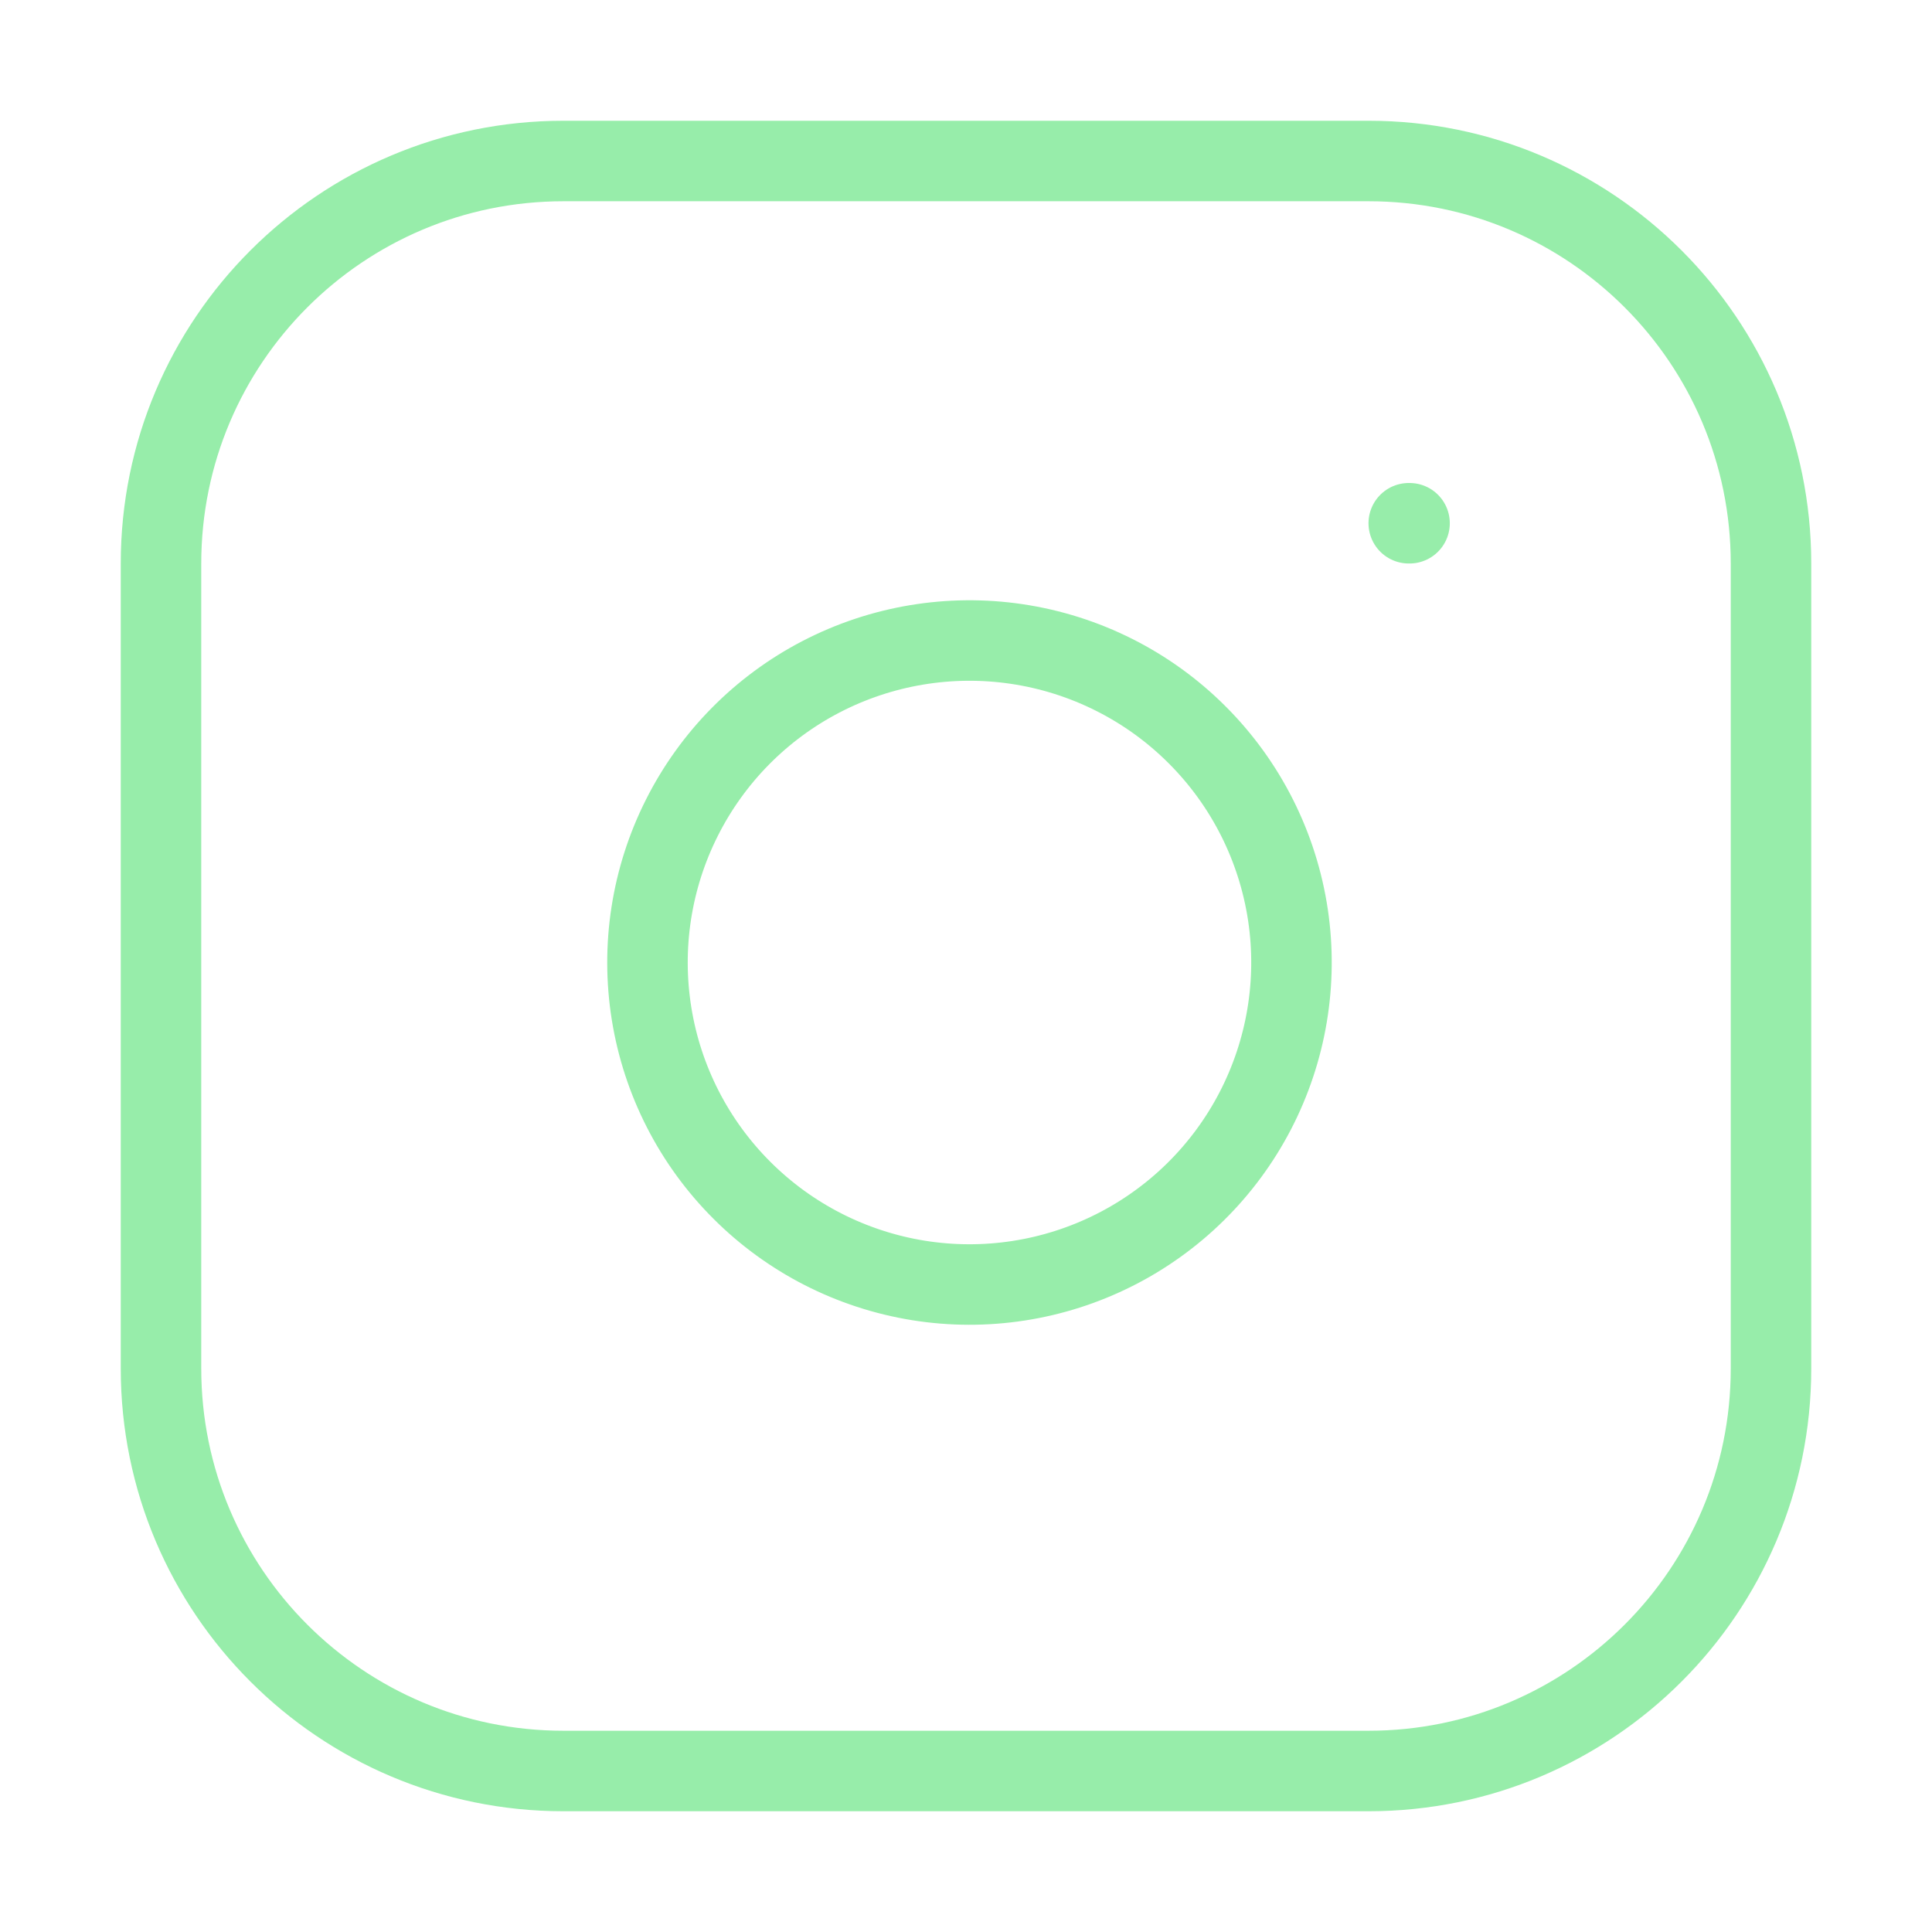
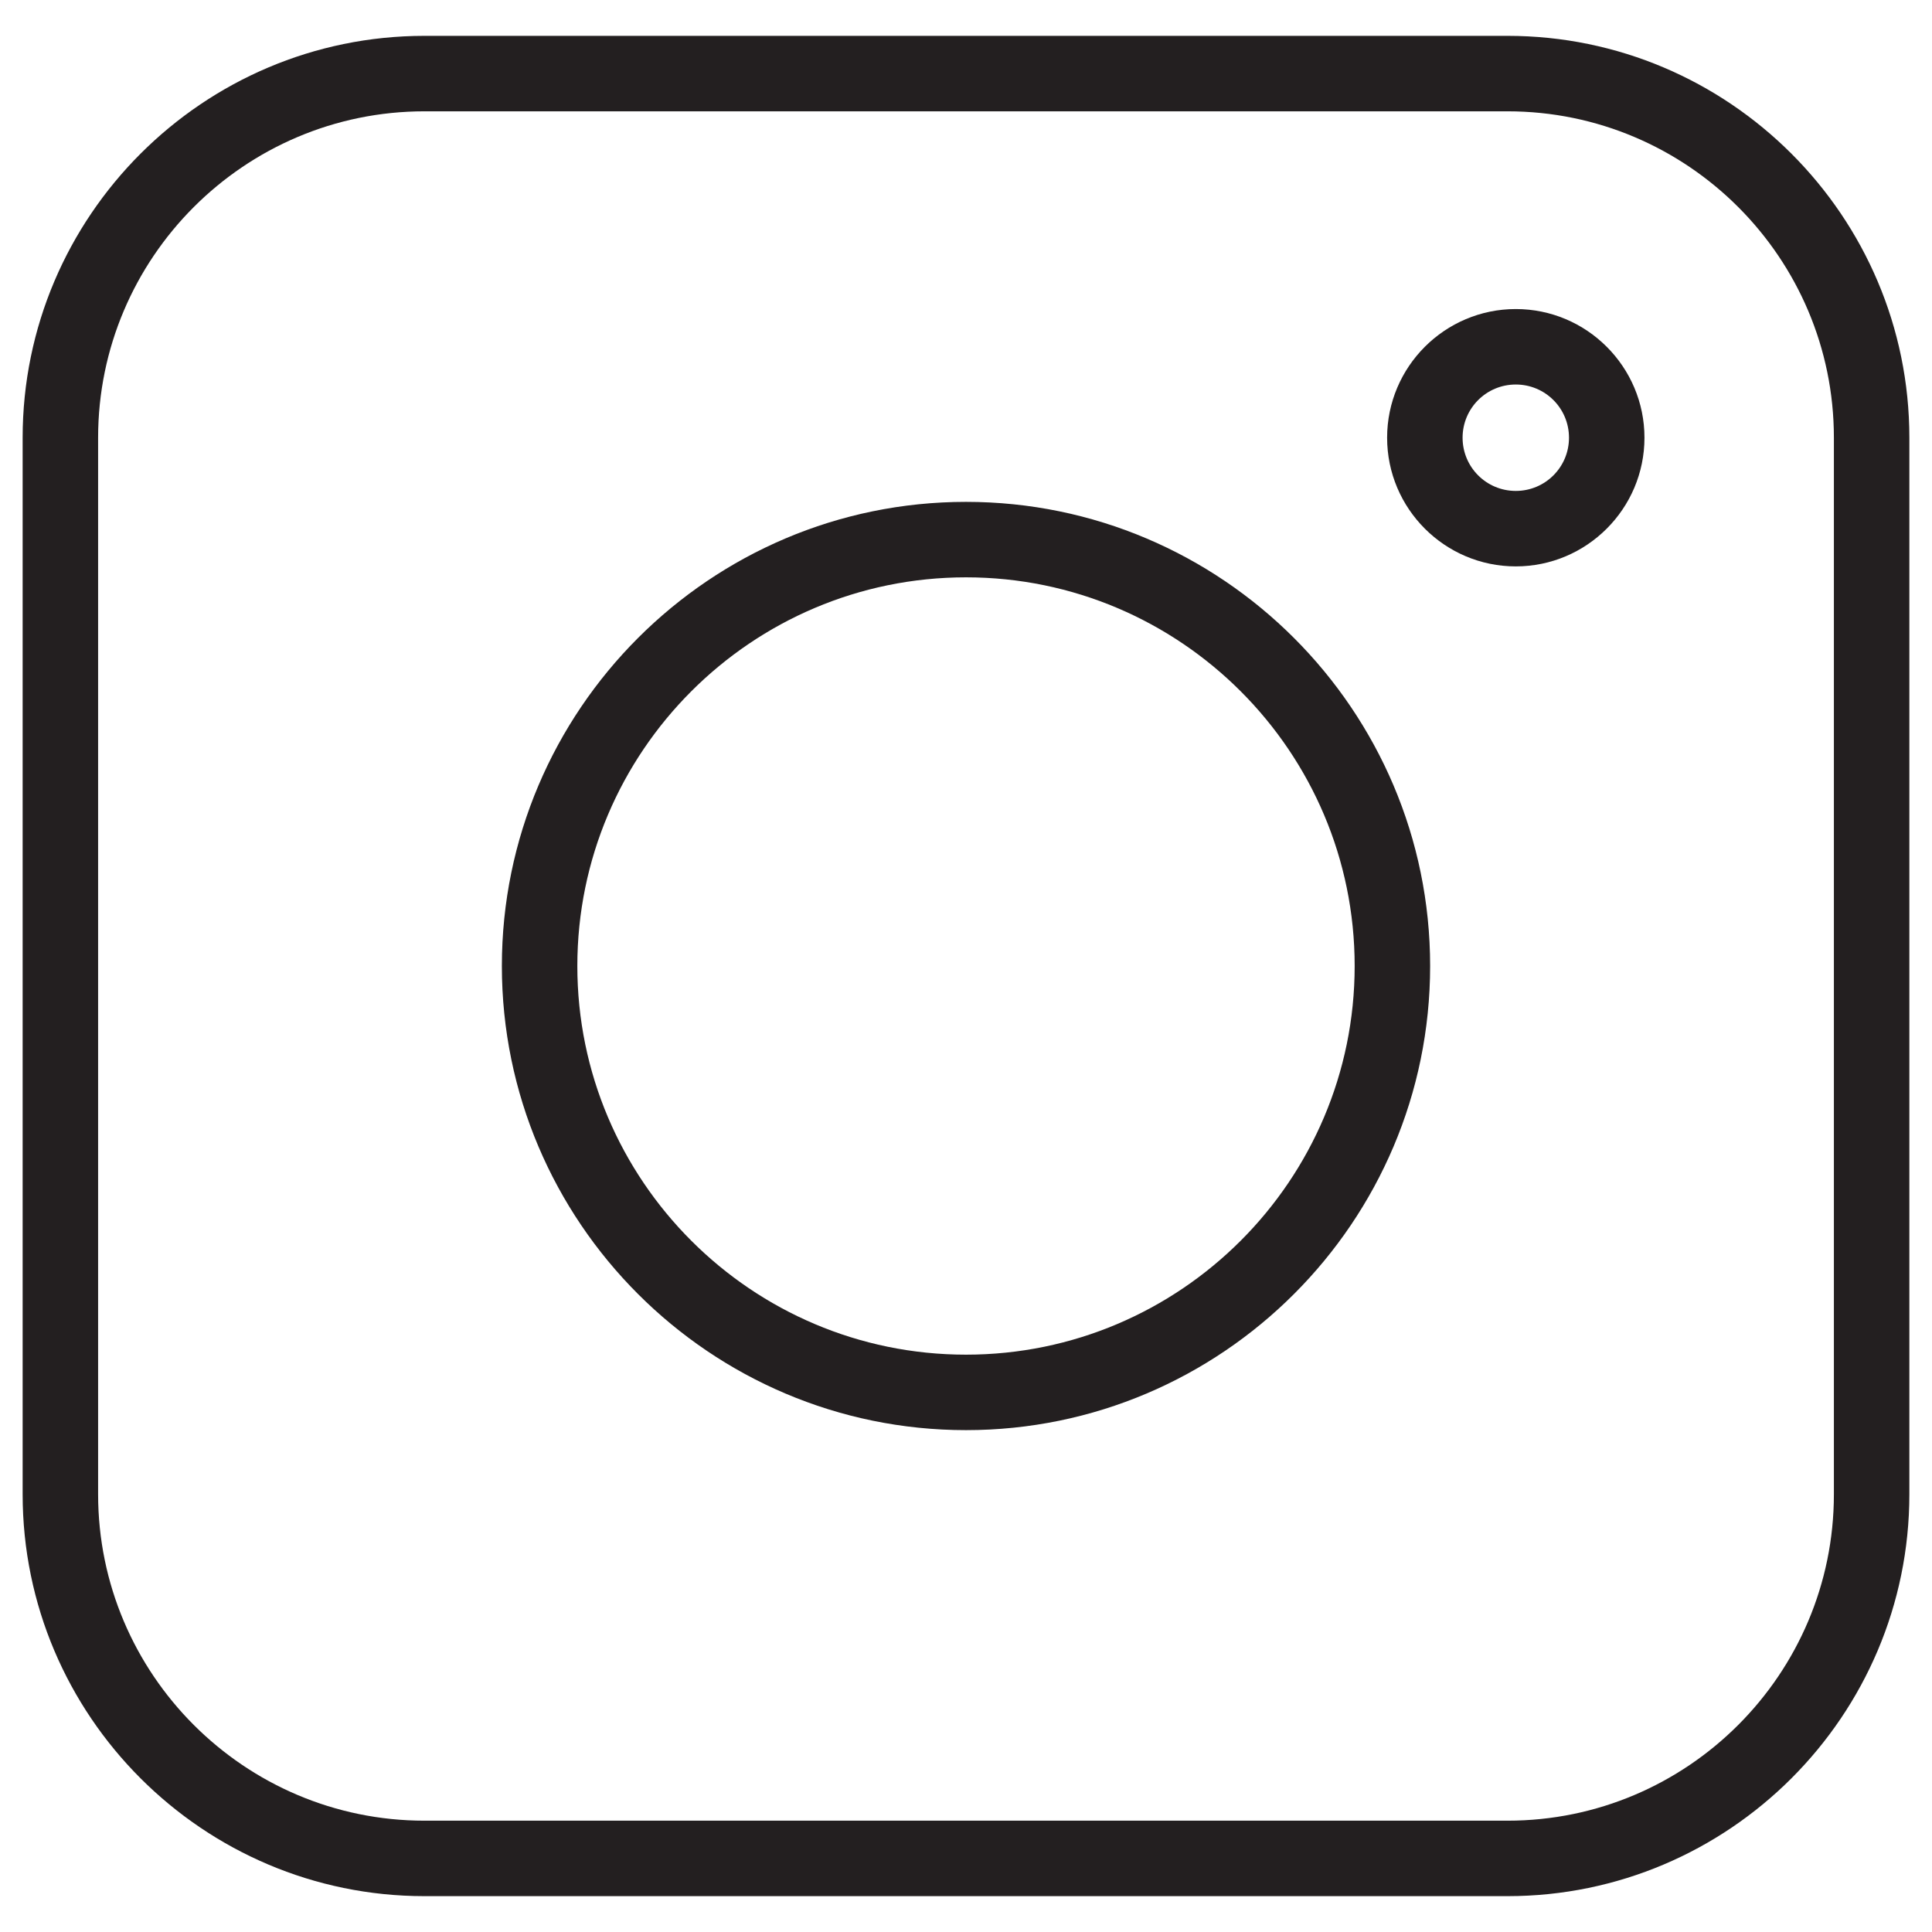
- <svg xmlns="http://www.w3.org/2000/svg" width="48" height="48" viewBox="0 0 48 48" fill="none">
-   <path d="M34 4H14C8.477 4 4 8.477 4 14V34C4 39.523 8.477 44 14 44H34C39.523 44 44 39.523 44 34V14C44 8.477 39.523 4 34 4Z" stroke="#97EDAA" stroke-width="2" stroke-linecap="round" stroke-linejoin="round" />
-   <path d="M32 22.74C32.247 24.404 31.962 26.104 31.187 27.598C30.412 29.092 29.186 30.303 27.683 31.059C26.18 31.816 24.477 32.079 22.816 31.812C21.154 31.544 19.619 30.76 18.43 29.57C17.24 28.381 16.455 26.846 16.188 25.184C15.921 23.523 16.184 21.82 16.941 20.317C17.697 18.814 18.908 17.587 20.402 16.812C21.895 16.038 23.595 15.753 25.26 16C26.958 16.252 28.53 17.043 29.743 18.257C30.957 19.47 31.748 21.042 32 22.74Z" stroke="#97EDAA" stroke-width="2" stroke-linecap="round" stroke-linejoin="round" />
-   <path d="M35 13H35.02" stroke="#97EDAA" stroke-width="2" stroke-linecap="round" stroke-linejoin="round" />
+ <svg xmlns="http://www.w3.org/2000/svg" enable-background="new 0 0 512 512" viewBox="0 0 512 512" id="instagram">
+   <path fill="none" d="M401.7 101.9c-7.8 0-14.1 6.3-14.1 14.1s6.3 14.1 14.1 14.1 14.1-6.3 14.1-14.1S409.5 101.9 401.7 101.9zM256 153c-56.8 0-103 46.2-103 103s46.2 103 103 103 103-46.2 103-103S312.8 153 256 153z" />
+   <path fill="none" d="M399.5,29.5h-287C64.8,29.5,26,68.3,26,116v280c0,47.7,38.8,86.5,86.5,86.5h287c47.7,0,86.5-38.8,86.5-86.5   V116C486,68.3,447.2,29.5,399.5,29.5z M256,379c-67.8,0-123-55.2-123-123s55.2-123,123-123s123,55.2,123,123S323.8,379,256,379z    M401.7,150.1c-18.8,0-34.1-15.3-34.1-34.1s15.3-34.1,34.1-34.1s34.1,15.3,34.1,34.1S420.5,150.1,401.7,150.1z" />
+   <path fill="#231f20" d="M399.5,9.5h-287C53.8,9.5,6,57.3,6,116v280c0,58.7,47.8,106.5,106.5,106.5h287c58.7,0,106.5-47.8,106.5-106.5   V116C506,57.3,458.2,9.5,399.5,9.5z M486,396c0,47.7-38.8,86.5-86.5,86.5h-287C64.8,482.5,26,443.7,26,396V116   c0-47.7,38.8-86.5,86.5-86.5h287c47.7,0,86.5,38.8,86.5,86.5V396z" />
+   <path fill="#231f20" d="M256 133c-67.8 0-123 55.2-123 123s55.2 123 123 123 123-55.2 123-123S323.8 133 256 133zM256 359c-56.8 0-103-46.2-103-103s46.2-103 103-103 103 46.2 103 103S312.8 359 256 359zM401.7 81.9c-18.8 0-34.1 15.3-34.1 34.1s15.3 34.1 34.1 34.1 34.1-15.3 34.1-34.1S420.5 81.9 401.7 81.9zM401.7 130.1c-7.8 0-14.1-6.3-14.1-14.1s6.3-14.1 14.1-14.1 14.1 6.3 14.1 14.1S409.5 130.1 401.7 130.1z" />
</svg>
